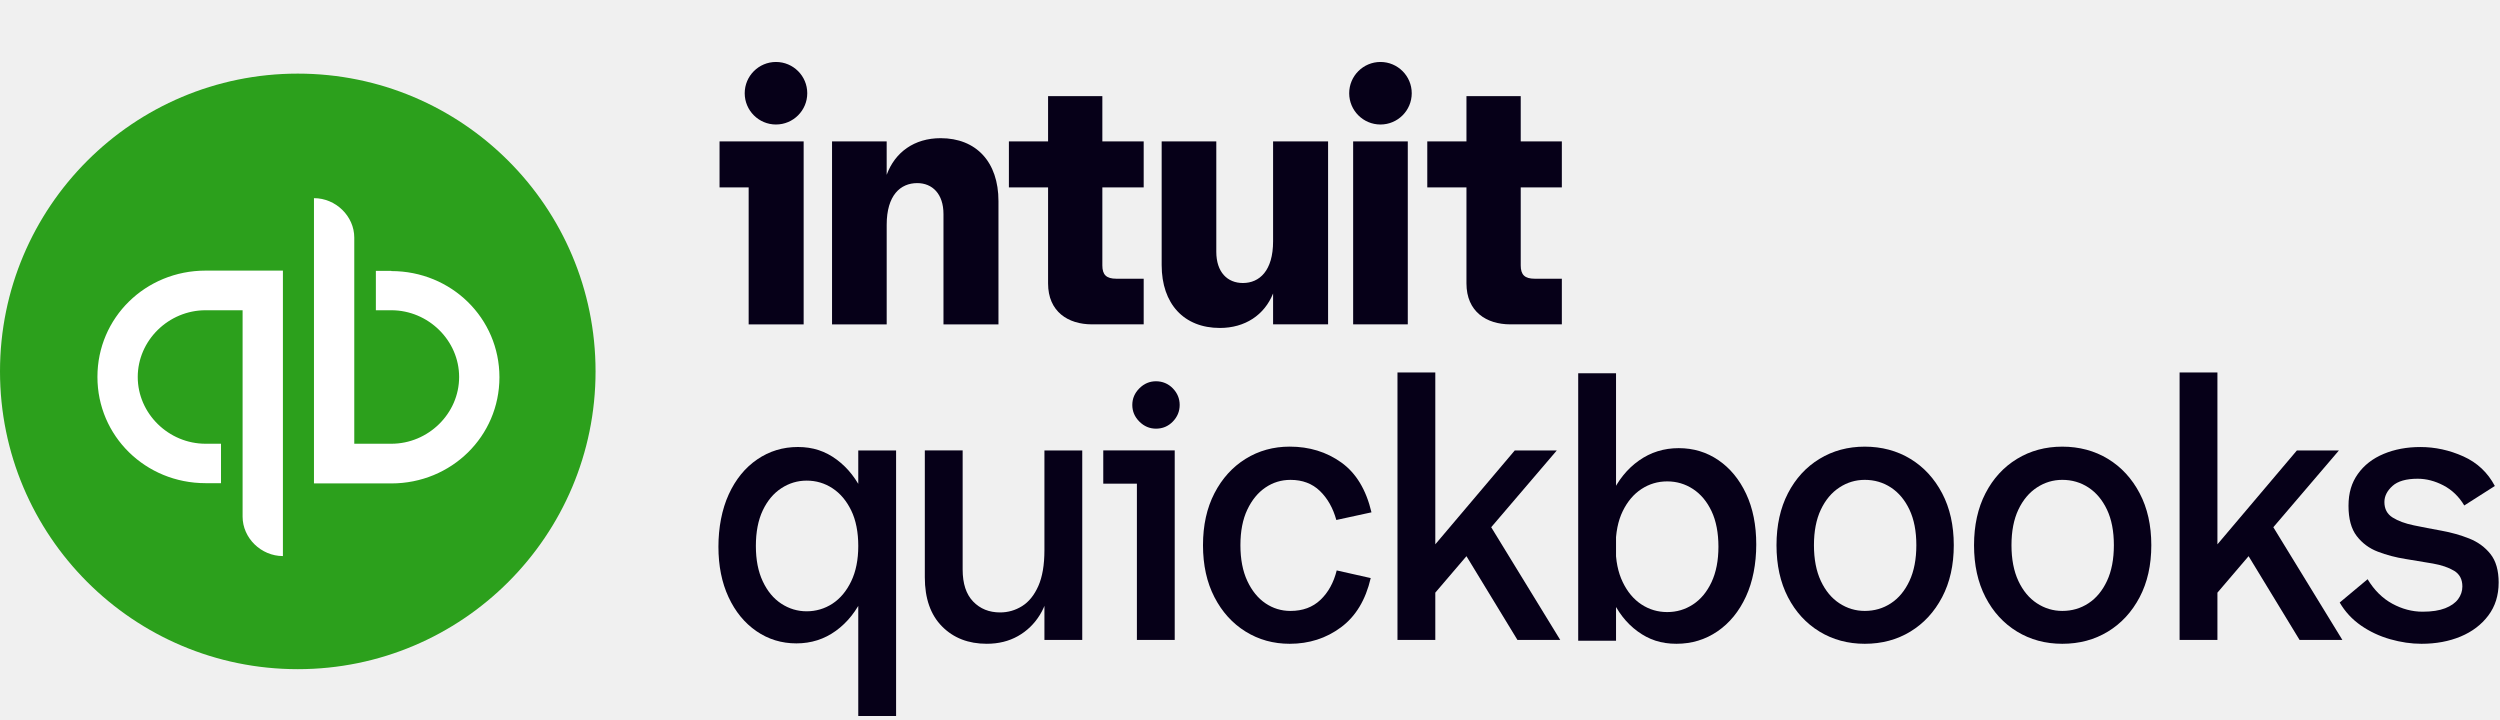
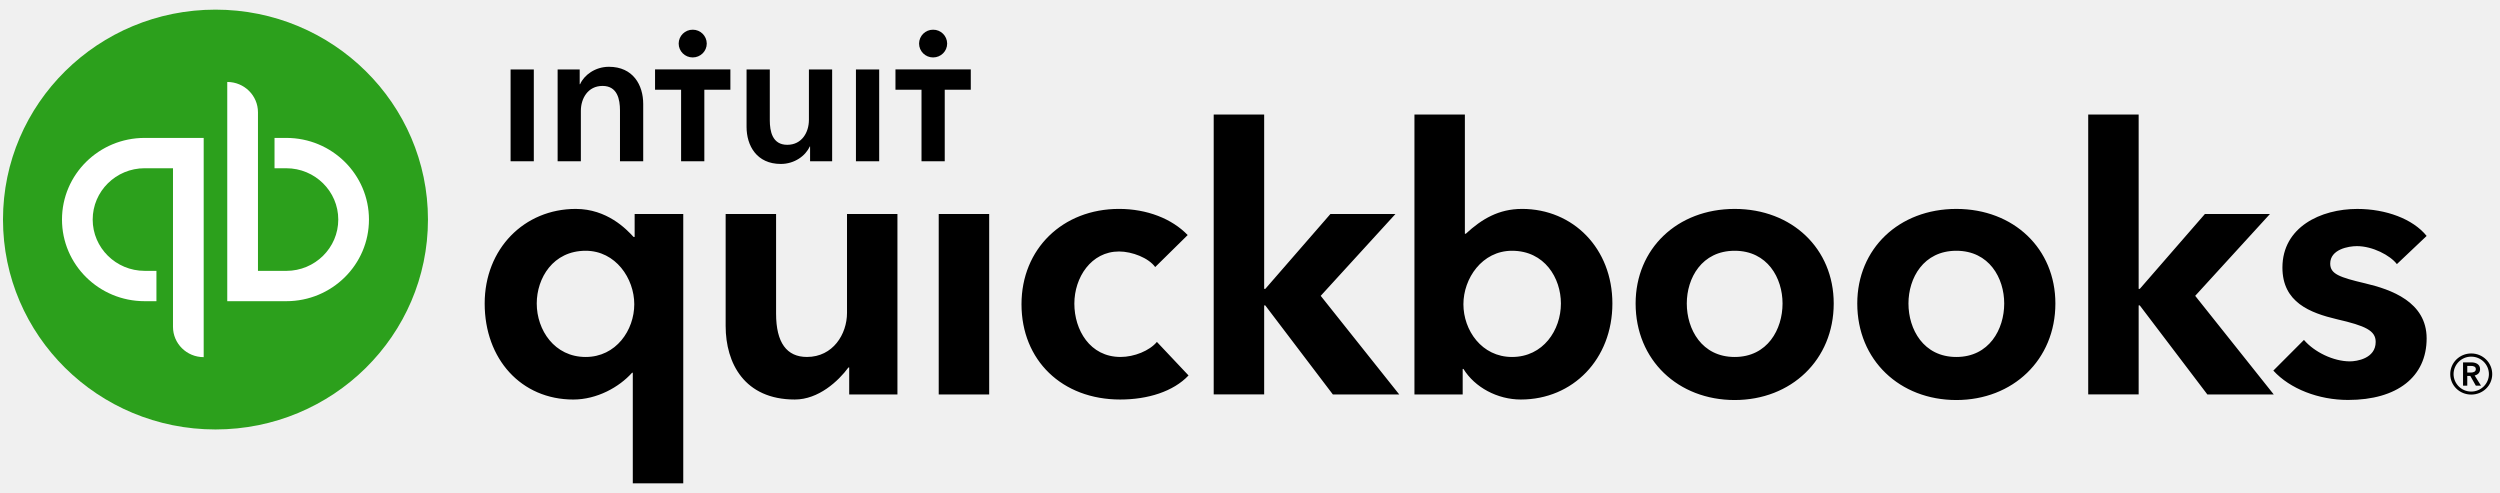
- <svg xmlns="http://www.w3.org/2000/svg" fill="none" height="36" viewBox="0 0 955 274" width="125">
-   <g id="site-header-logo-art">
-     <g clip-path="url(#clip0_47_724)">
-       <path d="M113.751 255.104C176.574 255.104 227.502 204.176 227.502 141.353C227.502 78.531 176.574 27.602 113.751 27.602C50.928 27.602 0 78.531 0 141.353C0 204.176 50.928 255.104 113.751 255.104Z" fill="#2CA01C" />
-       <path clip-rule="evenodd" d="M78.532 184.052C55.559 184.052 37.219 166.049 37.219 143.493V143.412C37.219 120.864 55.559 102.853 78.532 102.853H108.071V211.899C99.742 211.899 92.672 204.998 92.672 196.838V117.994H78.532C64.393 117.994 52.617 129.521 52.617 143.493C52.617 157.464 64.401 168.991 78.532 168.991H84.424V184.052H78.532ZM143.581 102.941H149.472V103.029C172.445 103.029 190.785 121.032 190.785 143.589C190.785 166.145 172.445 184.149 149.472 184.149H119.934V75.174C128.262 75.174 135.332 82.076 135.332 90.236V168.991H149.472C163.612 168.991 175.387 157.464 175.387 143.493C175.387 129.521 163.604 117.994 149.472 117.994H143.581V102.933V102.941Z" fill="white" fill-rule="evenodd" />
+ <svg xmlns="http://www.w3.org/2000/svg" aria-label="Intuit QuickBooks" height="28" viewBox="0 0 162 31" width="142">
+   <g fill="none" fill-rule="nonzero">
+     <g fill="#000">
+       <path d="M160.709 23.452c0-.324-.28-.442-.567-.442h-.537v1.51h.274v-.632h.197l.358.631h.334l-.411-.66c.214-.047.352-.189.352-.407zm-.83.218v-.43h.25c.144 0 .305.041.305.206 0 .183-.179.224-.334.224h-.22zm.257-1.238c-.752 0-1.36.596-1.36 1.339 0 .742.608 1.326 1.36 1.326.752 0 1.36-.584 1.36-1.326 0-.743-.608-1.339-1.36-1.339zm0 2.47a1.143 1.143 0 0 1-1.146-1.131 1.14 1.14 0 0 1 1.146-1.132c.632 0 1.145.507 1.145 1.132 0 .618-.513 1.131-1.145 1.131zM72.612 22.659c-1.99 0-2.994-1.757-2.994-3.455 0-1.698 1.089-3.38 2.898-3.38.848 0 1.919.42 2.34 1.01l2.106-2.074c-1.02-1.061-2.645-1.695-4.446-1.695-3.664 0-6.323 2.598-6.323 6.176 0 3.637 2.63 6.176 6.395 6.176 1.792 0 3.447-.518 4.429-1.56l-2.05-2.173c-.473.57-1.465.975-2.355.975zm-11.783 2.429h3.27V13.394h-3.27v11.694zm-5.943-5.283c0 1.375-.907 2.854-2.597 2.854-1.303 0-1.999-.918-1.999-2.806v-6.459h-3.268v7.258c0 2.415 1.22 4.765 4.481 4.765 1.539 0 2.827-1.196 3.477-2.079h.048v1.75h3.126V13.394h-3.268v6.411zM41.125 14.88h-.073c-.462-.504-1.713-1.814-3.744-1.814-3.333 0-5.901 2.578-5.901 6.13 0 3.605 2.37 6.222 5.744 6.222 1.532 0 2.972-.802 3.806-1.735h.048v7.164h3.27V13.394h-3.15v1.485zm-3.174 7.78c-2.021 0-3.17-1.743-3.17-3.465 0-1.646 1.055-3.417 3.17-3.417 1.945 0 3.15 1.798 3.15 3.464 0 1.68-1.179 3.418-3.15 3.418zm74.456-9.594c-3.72 0-6.419 2.578-6.419 6.13 0 3.674 2.76 6.254 6.419 6.254s6.418-2.604 6.418-6.255c0-3.551-2.7-6.129-6.418-6.129zm0 9.594c-2.132 0-3.103-1.796-3.103-3.465 0-1.646.971-3.417 3.103-3.417 2.131 0 3.102 1.771 3.102 3.417 0 1.669-.97 3.465-3.102 3.465zm40.866-4.768c-1.682-.397-2.275-.61-2.275-1.283 0-.928 1.19-1.132 1.73-1.132 1.014 0 2.16.598 2.59 1.166l1.928-1.826c-.892-1.106-2.645-1.75-4.495-1.75-2.366 0-4.85 1.175-4.85 3.8 0 2.255 1.789 2.935 3.54 3.35 1.844.424 2.503.734 2.503 1.468 0 1.083-1.243 1.26-1.671 1.26-1.07 0-2.309-.606-2.977-1.39l-1.984 1.988c1.084 1.187 2.94 1.902 4.842 1.902 3.195 0 5.092-1.505 5.092-3.988 0-2.376-2.321-3.174-3.973-3.565zm-6.18-4.497h-4.215l-4.22 4.853h-.073V6.95h-3.269v18.137h3.269V19.32h.073l4.378 5.768h4.302l-5.089-6.39 4.845-5.304zm-48.471-.329c-1.495 0-2.596.646-3.636 1.608h-.062V6.951h-3.268v18.137h3.126v-1.653h.049c.737 1.194 2.201 1.982 3.72 1.982 3.374 0 5.932-2.617 5.932-6.223 0-3.551-2.528-6.129-5.861-6.129zm-.643 9.594c-1.972 0-3.15-1.738-3.15-3.418 0-1.666 1.205-3.464 3.15-3.464 2.115 0 3.168 1.771 3.168 3.417 0 1.722-1.146 3.465-3.168 3.465zm-7.553-9.265h-4.215l-4.22 4.853h-.073V6.95h-3.27v18.137h3.27V19.32h.072l4.379 5.768h4.301l-5.088-6.39 4.844-5.304zm36.345-.329c-3.72 0-6.42 2.578-6.42 6.13 0 3.674 2.76 6.254 6.42 6.254 3.659 0 6.418-2.604 6.418-6.255 0-3.551-2.7-6.129-6.418-6.129zm0 9.594c-2.132 0-3.103-1.796-3.103-3.465 0-1.646.97-3.417 3.103-3.417 2.131 0 3.102 1.771 3.102 3.417 0 1.669-.971 3.465-3.102 3.465z" />
    </g>
-     <g clip-path="url(#clip1_47_724)">
-       <g clip-path="url(#clip2_47_724)">
-         <path d="M586.275 105.95C582.43 105.95 580.919 104.438 580.919 100.869V71.073H596.626V53.499H580.919V36.197H560.187V53.499H545.221V71.073H560.187V107.732C560.187 118.578 567.875 123.384 576.939 123.384H596.626V105.945H586.275V105.95Z" fill="#060018" />
-         <path d="M537.774 53.495H516.902V123.383H537.774V53.495Z" fill="#060018" />
-         <path d="M527.337 47.044C533.929 47.044 539.285 41.689 539.285 35.097C539.285 28.505 533.929 23.15 527.337 23.15C520.746 23.15 515.39 28.505 515.39 35.097C515.39 41.689 520.746 47.044 527.337 47.044Z" fill="#060018" />
-         <path d="M443.755 100.729C443.755 115.559 452.268 124.759 465.998 124.759C475.608 124.759 483.026 119.814 486.319 111.579V123.387H507.327V53.494H486.319V91.665C486.319 102.922 481.104 107.591 474.787 107.591C468.881 107.591 464.626 103.472 464.626 95.644V53.49H443.755V100.724V100.729Z" fill="#060018" />
-         <path d="M426.452 105.95C422.608 105.95 421.097 104.438 421.097 100.869V71.073H436.888V53.499H421.097V36.197H400.365V53.499H385.399V71.073H400.365V107.732C400.365 118.578 408.053 123.384 417.117 123.384H436.888V105.945H426.452V105.95Z" fill="#060018" />
-         <path d="M317.843 123.388H338.715V85.353C338.715 74.096 343.935 69.426 350.387 69.426C356.153 69.426 360.408 73.545 360.408 81.234V123.388H381.415V76.293C381.415 61.327 372.901 52.263 359.307 52.263C349.286 52.263 341.869 57.619 338.71 66.268V53.499H317.839V123.388H317.843Z" fill="#060018" />
-         <path d="M285.988 123.388H306.995V53.495H274.866V71.073H285.988V123.388Z" fill="#060018" />
-         <path d="M296.426 47.04C303.017 47.04 308.373 41.685 308.373 35.093C308.373 28.501 303.017 23.15 296.426 23.15C289.834 23.15 284.478 28.505 284.478 35.097C284.478 41.689 289.834 47.044 296.426 47.044V47.04Z" fill="#060018" />
-       </g>
+     <g transform="translate(.08 .085)">
+       <ellipse cx="13.883" cy="13.67" fill="#2CA01C" rx="13.769" ry="13.602" />
+       <path d="M3.937 13.67c0 2.921 2.397 5.29 5.355 5.29h.765v-1.966h-.765c-1.856 0-3.366-1.491-3.366-3.324 0-1.834 1.51-3.325 3.366-3.325h1.838v10.277c0 1.085.89 1.964 1.989 1.964V8.38H9.292c-2.958 0-5.355 2.368-5.355 5.29zm14.537-5.29h-.765v1.966h.765c1.856 0 3.366 1.491 3.366 3.324 0 1.834-1.51 3.325-3.366 3.325h-1.838V6.718c0-1.085-.89-1.964-1.99-1.964V18.96h3.828c2.957 0 5.355-2.368 5.355-5.29 0-2.92-2.398-5.29-5.355-5.29z" fill="#FFF" />
    </g>
-     <g clip-path="url(#clip3_47_724)">
-       <path d="M304.215 245.254C298.571 245.254 293.488 243.698 288.962 240.584C284.436 237.47 280.884 233.142 278.305 227.594C275.727 222.046 274.438 215.626 274.438 208.329C274.438 201.031 275.753 194.076 278.38 188.331C281.007 182.59 284.629 178.139 289.256 174.977C293.878 171.815 299.058 170.232 304.803 170.232C310.547 170.232 315.288 171.837 319.617 175.047C323.945 178.257 327.375 182.66 329.905 188.256C332.435 193.852 333.698 200.347 333.698 207.741C333.698 215.135 332.409 221.511 329.83 227.156C327.252 232.8 323.748 237.225 319.323 240.439C314.894 243.649 309.859 245.254 304.215 245.254ZM308.153 183.077C304.649 183.077 301.413 184.051 298.448 185.998C295.479 187.945 293.12 190.765 291.37 194.462C289.62 198.163 288.743 202.685 288.743 208.035C288.743 213.385 289.62 217.793 291.37 221.538C293.12 225.283 295.479 228.129 298.448 230.076C301.417 232.023 304.653 232.997 308.153 232.997C311.653 232.997 315.034 232.023 318.007 230.076C320.976 228.129 323.357 225.283 325.16 221.538C326.958 217.793 327.861 213.293 327.861 208.035C327.861 202.777 326.962 198.159 325.16 194.462C323.357 190.765 320.976 187.945 318.007 185.998C315.038 184.051 311.754 183.077 308.153 183.077ZM342.307 171.548V272.988H327.857V171.548H342.307Z" fill="#060018" />
-       <path d="M353.282 220.002V171.542H367.733V217.081C367.733 222.436 369.07 226.497 371.745 229.268C374.42 232.04 377.85 233.43 382.034 233.43C385.051 233.43 387.849 232.628 390.427 231.023C393.006 229.418 395.072 226.861 396.633 223.361C398.19 219.857 398.97 215.288 398.97 209.639L400.869 222.339C400.575 226.913 399.361 230.926 397.221 234.382C395.08 237.838 392.283 240.539 388.827 242.482C385.371 244.429 381.407 245.403 376.929 245.403C369.921 245.403 364.229 243.192 359.852 238.763C355.475 234.338 353.282 228.084 353.282 220.006V220.002ZM413.42 171.547V243.942H398.97V171.547H413.42Z" fill="#060018" />
-       <path d="M448.743 184.243H421.448V171.543H448.743V184.243ZM441.59 163.228C439.156 163.228 437.043 162.329 435.24 160.526C433.438 158.728 432.539 156.61 432.539 154.176C432.539 151.742 433.438 149.629 435.24 147.826C437.038 146.028 439.156 145.125 441.59 145.125C444.024 145.125 446.261 146.024 448.011 147.826C449.76 149.629 450.637 151.742 450.637 154.176C450.637 156.61 449.76 158.728 448.011 160.526C446.261 162.329 444.116 163.228 441.59 163.228ZM434.293 243.943V171.547H448.743V243.943H434.293Z" fill="#060018" />
-       <path d="M459.543 207.744C459.543 200.153 461.003 193.54 463.92 187.896C466.84 182.252 470.8 177.875 475.813 174.761C480.826 171.648 486.443 170.091 492.671 170.091C500.161 170.091 506.731 172.112 512.375 176.147C518.019 180.186 521.861 186.536 523.904 195.193L510.476 198.114C509.208 193.54 507.121 189.843 504.2 187.023C501.28 184.203 497.534 182.791 492.96 182.791C489.456 182.791 486.268 183.765 483.4 185.712C480.527 187.659 478.221 190.479 476.467 194.176C474.717 197.873 473.84 202.398 473.84 207.749C473.84 213.099 474.717 217.651 476.467 221.396C478.216 225.142 480.527 227.988 483.4 229.935C486.268 231.882 489.456 232.856 492.96 232.856C497.631 232.856 501.451 231.448 504.42 228.624C507.388 225.804 509.454 222.054 510.625 217.384L523.615 220.304C521.668 228.676 517.874 234.952 512.23 239.131C506.586 243.315 500.065 245.407 492.671 245.407C486.443 245.407 480.821 243.85 475.813 240.736C470.8 237.623 466.836 233.246 463.92 227.602C460.999 221.958 459.543 215.34 459.543 207.753V207.744Z" fill="#060018" />
-       <path d="M533.836 243.942V141.77H548.287V243.942H533.836ZM543.322 231.681L540.84 216.209L578.643 171.547H594.698L543.322 231.681ZM557.189 207.012L567.407 197.233L596.014 243.938H579.665L557.185 207.008L557.189 207.012Z" fill="#060018" />
-       <path d="M602.874 244.237V142.064H617.324V244.237H602.874ZM641.26 170.671C646.904 170.671 651.965 172.206 656.438 175.267C660.911 178.332 664.441 182.617 667.02 188.112C669.599 193.611 670.888 200.058 670.888 207.452C670.888 214.846 669.572 221.683 666.945 227.375C664.318 233.067 660.692 237.497 656.069 240.658C651.447 243.82 646.215 245.404 640.378 245.404C634.541 245.404 629.892 243.825 625.564 240.658C621.231 237.497 617.828 233.094 615.346 227.449C612.864 221.805 611.623 215.337 611.623 208.035C611.623 200.733 612.912 194.146 615.491 188.55C618.069 182.954 621.595 178.578 626.073 175.416C630.546 172.254 635.607 170.671 641.251 170.671H641.26ZM636.883 233.291C640.483 233.291 643.764 232.317 646.737 230.37C649.706 228.423 652.065 225.577 653.815 221.832C655.565 218.086 656.442 213.587 656.442 208.329C656.442 203.071 655.565 198.453 653.815 194.756C652.065 191.059 649.702 188.239 646.737 186.292C643.768 184.345 640.483 183.371 636.883 183.371C633.282 183.371 629.998 184.345 627.029 186.292C624.06 188.239 621.674 191.059 619.876 194.756C618.074 198.457 617.175 202.978 617.175 208.329C617.175 213.679 618.074 218.086 619.876 221.832C621.674 225.577 624.06 228.423 627.029 230.37C629.998 232.317 633.278 233.291 636.883 233.291Z" fill="#060018" />
-       <path d="M712.339 245.408C705.918 245.408 700.152 243.851 695.043 240.737C689.933 237.623 685.921 233.247 683 227.603C680.079 221.959 678.623 215.341 678.623 207.754C678.623 200.167 680.084 193.549 683 187.905C685.921 182.261 689.933 177.884 695.043 174.771C700.152 171.657 705.918 170.1 712.339 170.1C718.759 170.1 724.671 171.657 729.78 174.771C734.889 177.884 738.924 182.266 741.893 187.905C744.862 193.549 746.344 200.167 746.344 207.754C746.344 215.341 744.857 221.963 741.893 227.603C738.924 233.247 734.885 237.628 729.78 240.737C724.671 243.851 718.856 245.408 712.339 245.408ZM712.339 232.852C716.036 232.852 719.369 231.883 722.338 229.931C725.307 227.984 727.666 225.138 729.416 221.393C731.166 217.648 732.043 213.1 732.043 207.745C732.043 202.391 731.166 197.869 729.416 194.172C727.666 190.475 725.302 187.655 722.338 185.708C719.369 183.761 716.036 182.787 712.339 182.787C708.835 182.787 705.598 183.761 702.634 185.708C699.665 187.655 697.305 190.475 695.556 194.172C693.806 197.869 692.929 202.395 692.929 207.745C692.929 213.095 693.806 217.648 695.556 221.393C697.305 225.138 699.665 227.984 702.634 229.931C705.603 231.878 708.839 232.852 712.339 232.852Z" fill="#060018" />
-       <path d="M787.797 245.408C781.376 245.408 775.609 243.851 770.5 240.737C765.391 237.623 761.378 233.247 758.458 227.603C755.537 221.959 754.081 215.341 754.081 207.754C754.081 200.167 755.541 193.549 758.458 187.905C761.378 182.261 765.391 177.884 770.5 174.771C775.609 171.657 781.376 170.1 787.797 170.1C794.217 170.1 800.128 171.657 805.238 174.771C810.347 177.884 814.381 182.266 817.35 187.905C820.319 193.549 821.802 200.167 821.802 207.754C821.802 215.341 820.315 221.963 817.35 227.603C814.381 233.247 810.342 237.628 805.238 240.737C800.128 243.851 794.313 245.408 787.797 245.408ZM787.797 232.852C791.494 232.852 794.826 231.883 797.795 229.931C800.764 227.984 803.124 225.138 804.874 221.393C806.623 217.648 807.5 213.1 807.5 207.745C807.5 202.391 806.623 197.869 804.874 194.172C803.124 190.475 800.76 187.655 797.795 185.708C794.826 183.761 791.494 182.787 787.797 182.787C784.293 182.787 781.056 183.761 778.092 185.708C775.123 187.655 772.763 190.475 771.013 194.172C769.264 197.869 768.386 202.395 768.386 207.745C768.386 213.095 769.264 217.648 771.013 221.393C772.763 225.138 775.123 227.984 778.092 229.931C781.06 231.878 784.297 232.852 787.797 232.852Z" fill="#060018" />
-       <path d="M832.605 243.942V141.77H847.055V243.942H832.605ZM842.095 231.681L839.613 216.209L877.416 171.547H893.471L842.095 231.681ZM855.962 207.012L866.18 197.233L894.787 243.938H878.438L855.962 207.008V207.012Z" fill="#060018" />
-       <path d="M954.482 222.054C954.482 226.922 953.167 231.106 950.54 234.605C947.913 238.105 944.383 240.784 939.958 242.635C935.528 244.481 930.542 245.407 924.999 245.407C921.104 245.407 917.118 244.823 913.031 243.657C908.943 242.49 905.22 240.736 901.865 238.403C898.51 236.07 895.809 233.149 893.765 229.645L904.422 220.743C906.952 224.926 910.088 228.04 913.838 230.084C917.583 232.127 921.451 233.149 925.442 233.149C928.946 233.149 931.814 232.711 934.055 231.834C936.291 230.957 937.945 229.79 939.019 228.33C940.089 226.869 940.624 225.264 940.624 223.514C940.624 220.791 939.576 218.796 937.484 217.528C935.392 216.265 932.691 215.34 929.384 214.757C926.073 214.173 922.574 213.59 918.877 213.007C915.18 212.424 911.676 211.498 908.369 210.235C905.058 208.972 902.361 206.977 900.269 204.249C898.177 201.526 897.129 197.68 897.129 192.72C897.129 187.76 898.317 183.887 900.703 180.532C903.084 177.173 906.369 174.621 910.557 172.871C914.741 171.121 919.412 170.244 924.569 170.244C930.213 170.244 935.686 171.437 940.988 173.818C946.29 176.204 950.303 179.975 953.031 185.128L941.352 192.57C939.309 189.167 936.655 186.611 933.397 184.909C930.134 183.207 926.854 182.357 923.543 182.357C919.166 182.357 915.951 183.282 913.908 185.128C911.864 186.979 910.842 189.023 910.842 191.259C910.842 193.886 911.886 195.855 913.982 197.171C916.074 198.486 918.776 199.482 922.082 200.162C925.389 200.846 928.919 201.526 932.665 202.205C936.41 202.889 939.936 203.885 943.247 205.196C946.553 206.512 949.255 208.481 951.347 211.108C953.439 213.735 954.487 217.383 954.487 222.054H954.482Z" fill="#060018" />
-     </g>
+     <path d="M44.888 3.25c.503 0 .91-.402.91-.899a.904.904 0 0 0-.91-.898.904.904 0 0 0-.91.898c0 .497.408.9.91.9zm-5.43.606c-.89 0-1.605.533-1.868 1.128h-.026V4.03h-1.43v5.949h1.506V6.706c0-.792.452-1.61 1.405-1.61.966 0 1.13.88 1.13 1.586v3.297h1.505V6.26c0-1.214-.652-2.404-2.221-2.404zm-6.372 6.123h1.505v-5.95h-1.505v5.95zm27.38-6.729c.503 0 .91-.402.91-.899a.904.904 0 0 0-.91-.898.904.904 0 0 0-.91.898c0 .497.408.9.91.9zm-2.44.776v1.318h1.688v4.635h1.505V5.344h1.688V4.026h-4.882zm-2.561 5.953h1.506v-5.95h-1.506v5.95zM42.447 5.344h1.688v4.635h1.506V5.344h1.688V4.026h-4.882v1.318zm9.97 1.958c0 .793-.451 1.61-1.404 1.61-.967 0-1.13-.88-1.13-1.586V4.03h-1.506v3.718c0 1.215.653 2.404 2.221 2.404.891 0 1.607-.533 1.87-1.128h.025v.955h1.43v-5.95h-1.505v3.273z" fill="#000" />
  </g>
-   <defs>
-     <clipPath id="clip0_47_724">
-       <rect fill="white" height="227.502" transform="translate(0 27.6024)" width="227.502" />
-     </clipPath>
-     <clipPath id="clip1_47_724">
-       <rect fill="white" height="151.566" transform="translate(274.866)" width="321.761" />
-     </clipPath>
-     <clipPath id="clip2_47_724">
-       <rect fill="white" height="101.609" transform="translate(274.866 23.1541)" width="321.761" />
-     </clipPath>
-     <clipPath id="clip3_47_724">
-       <rect fill="white" height="157" transform="translate(274.438 116)" width="680.187" />
-     </clipPath>
-   </defs>
</svg>
